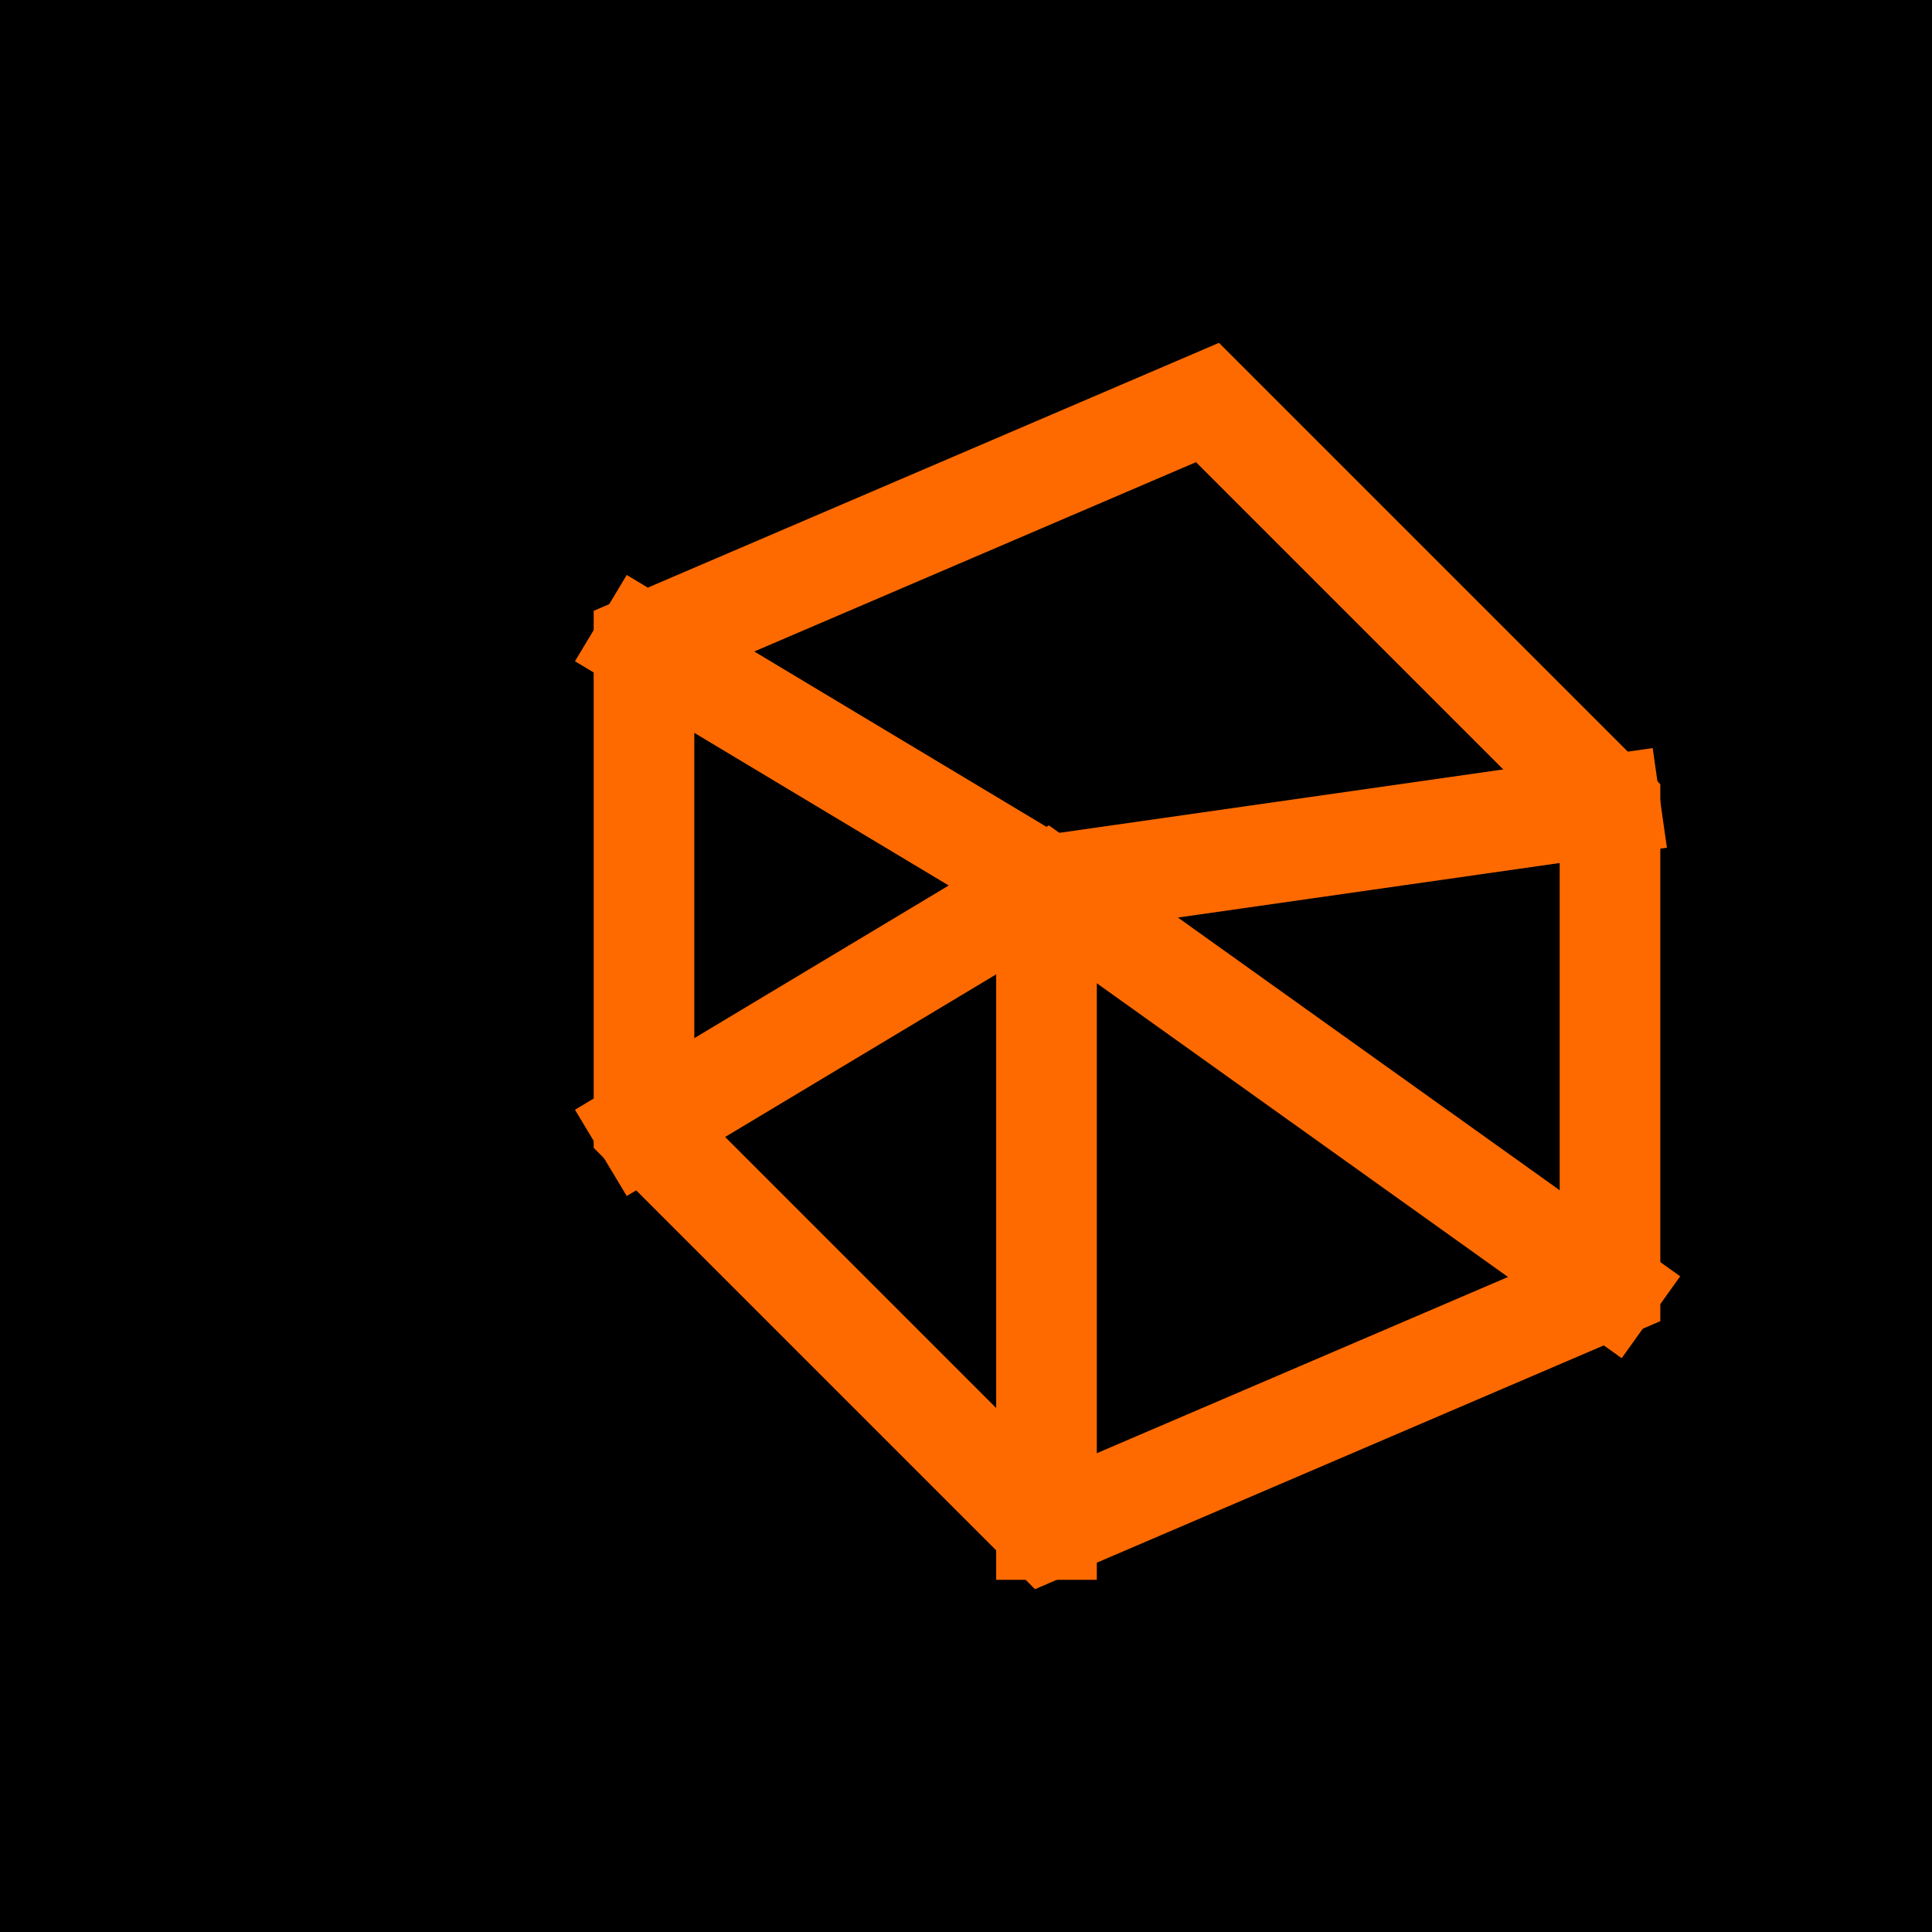
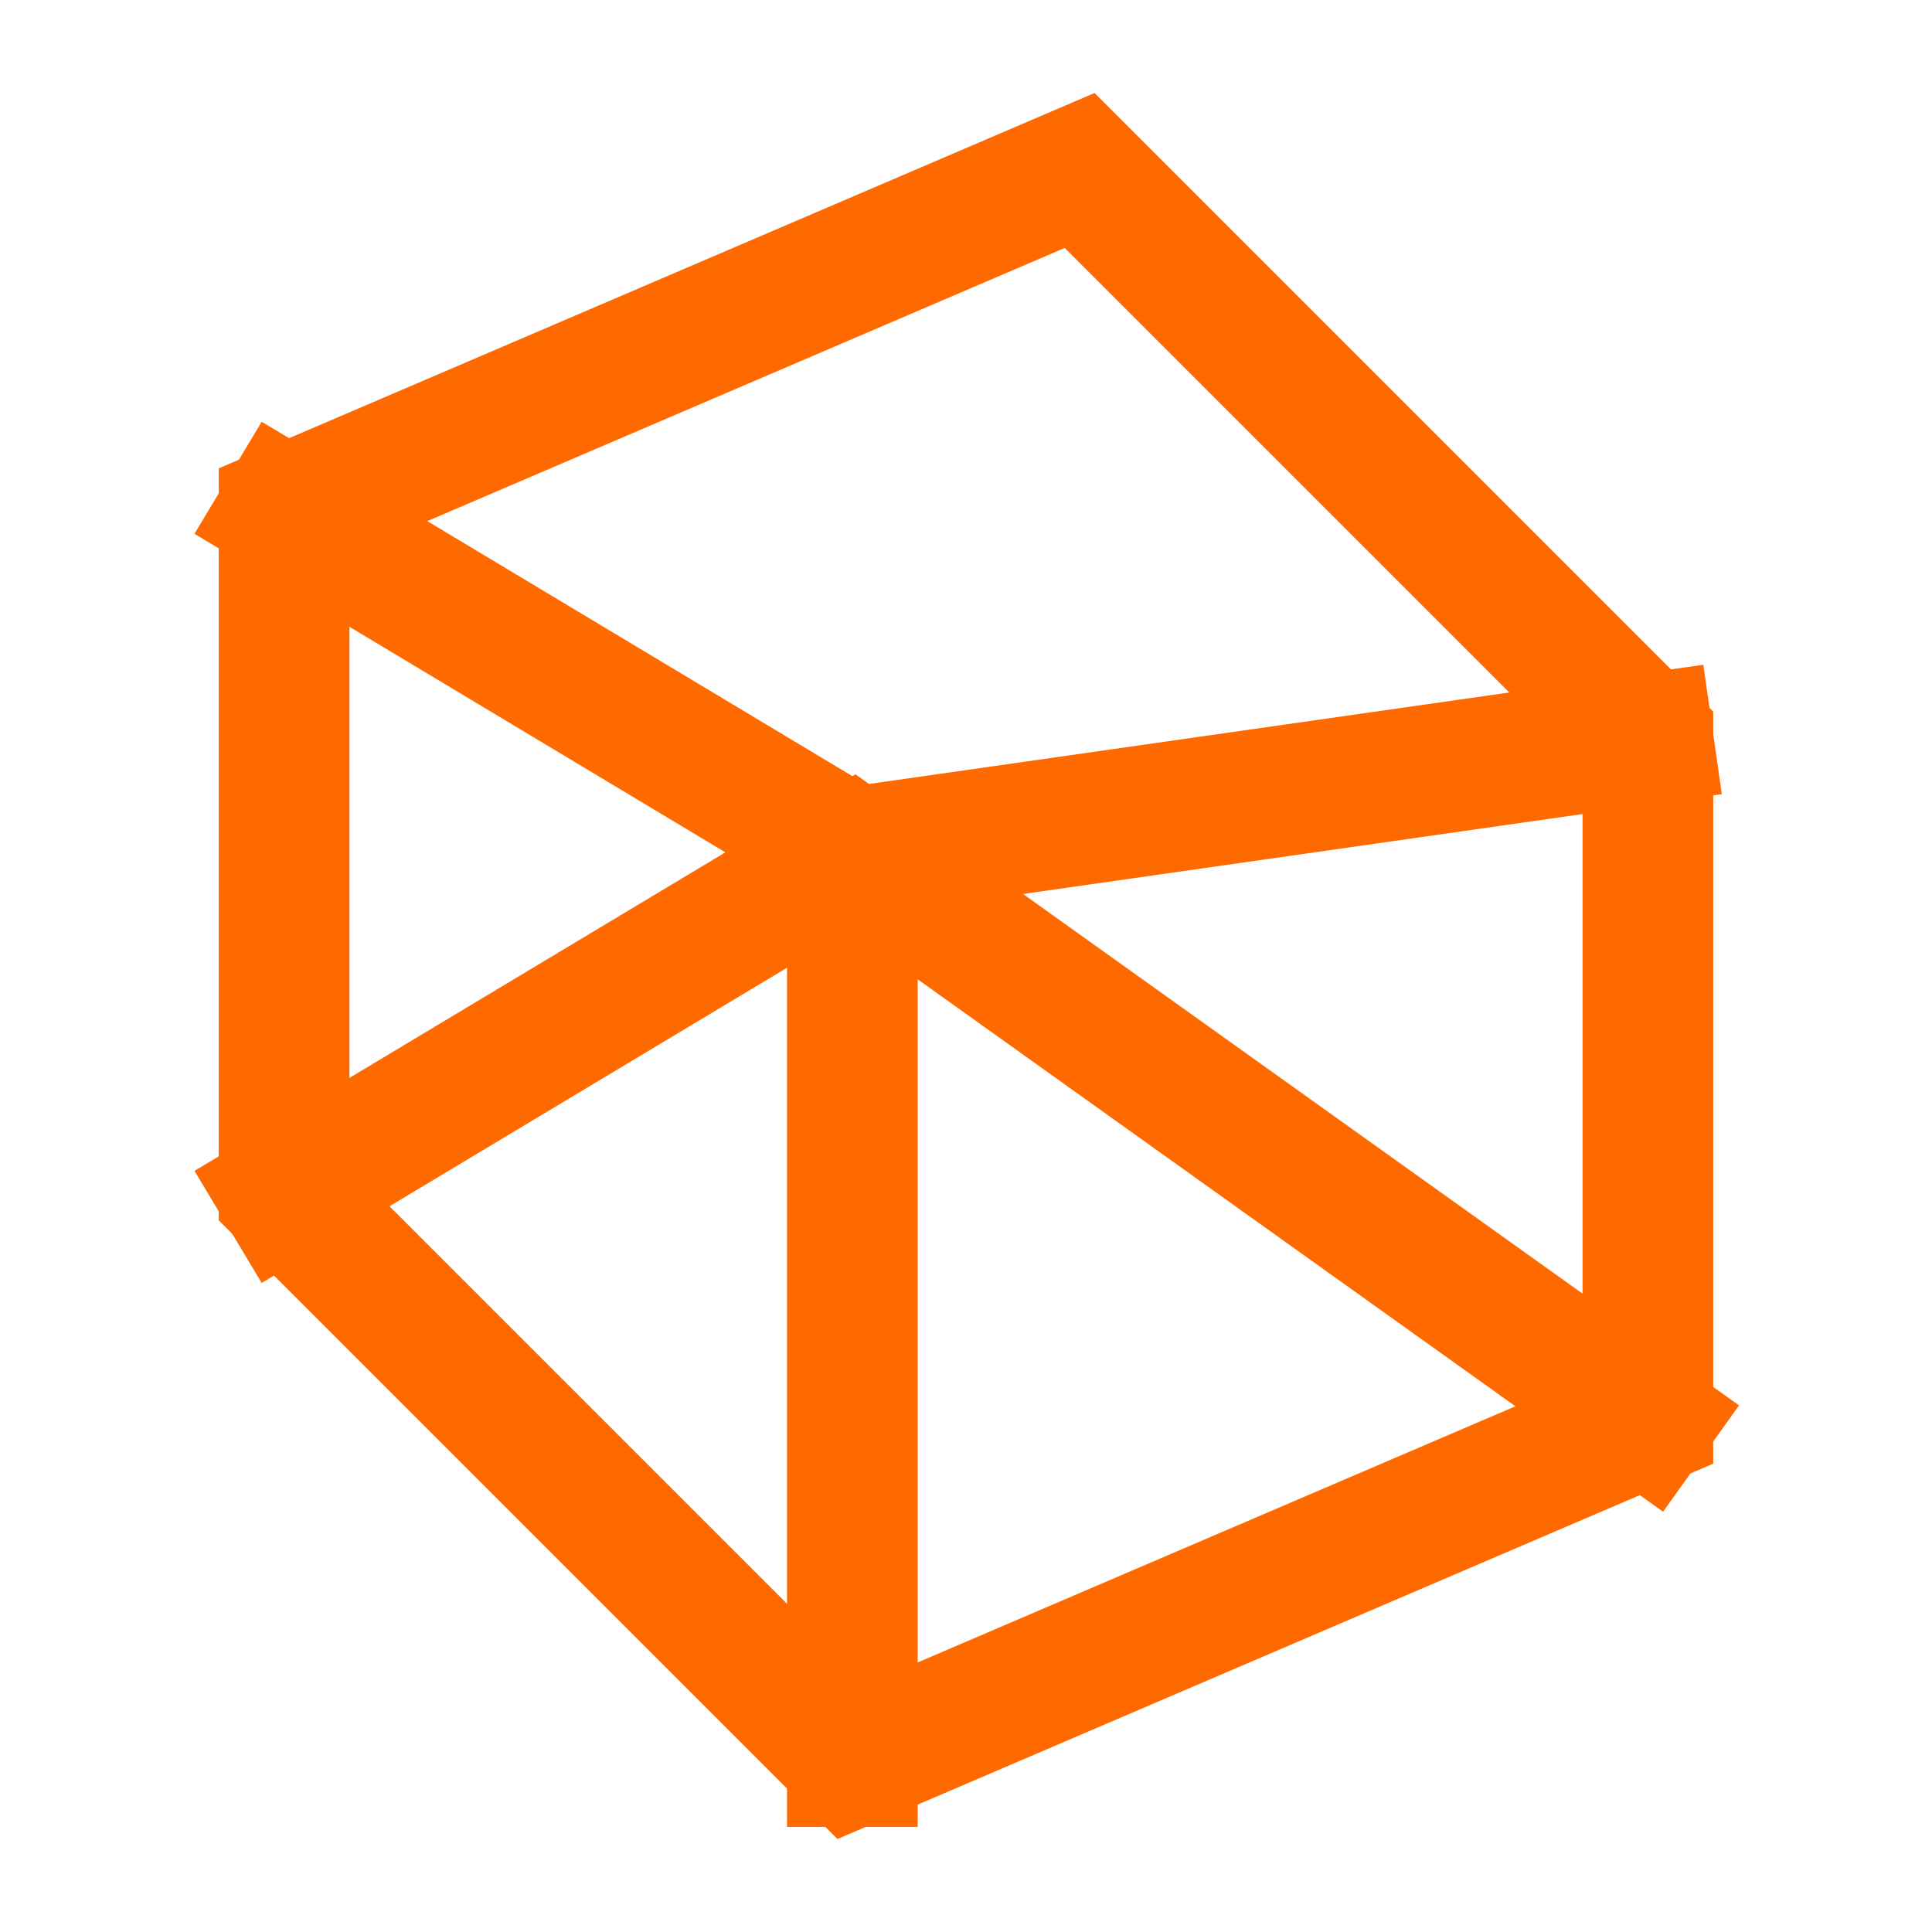
- <svg xmlns="http://www.w3.org/2000/svg" width="32" height="32" viewBox="0 0 24 24">
-   <rect width="24" height="24" fill="#000000" />
-   <g stroke="#FF6A00" stroke-width="1.25" fill="none" stroke-linecap="square" stroke-linejoin="miter">
+ <svg xmlns="http://www.w3.org/2000/svg" width="32" height="32" viewBox="6 3.5 16 17">
+   <g stroke="#FF6A00" stroke-width="1.15" fill="none" stroke-linecap="square" stroke-linejoin="miter">
    <path d="M8 8 L15 5 L20 10 L20 16 L13 19 L8 14 Z" />
    <path d="M8 8 L13 11 L20 10" />
    <path d="M13 11 L13 19" />
    <path d="M8 14 L13 11 L20 16" />
  </g>
</svg>
